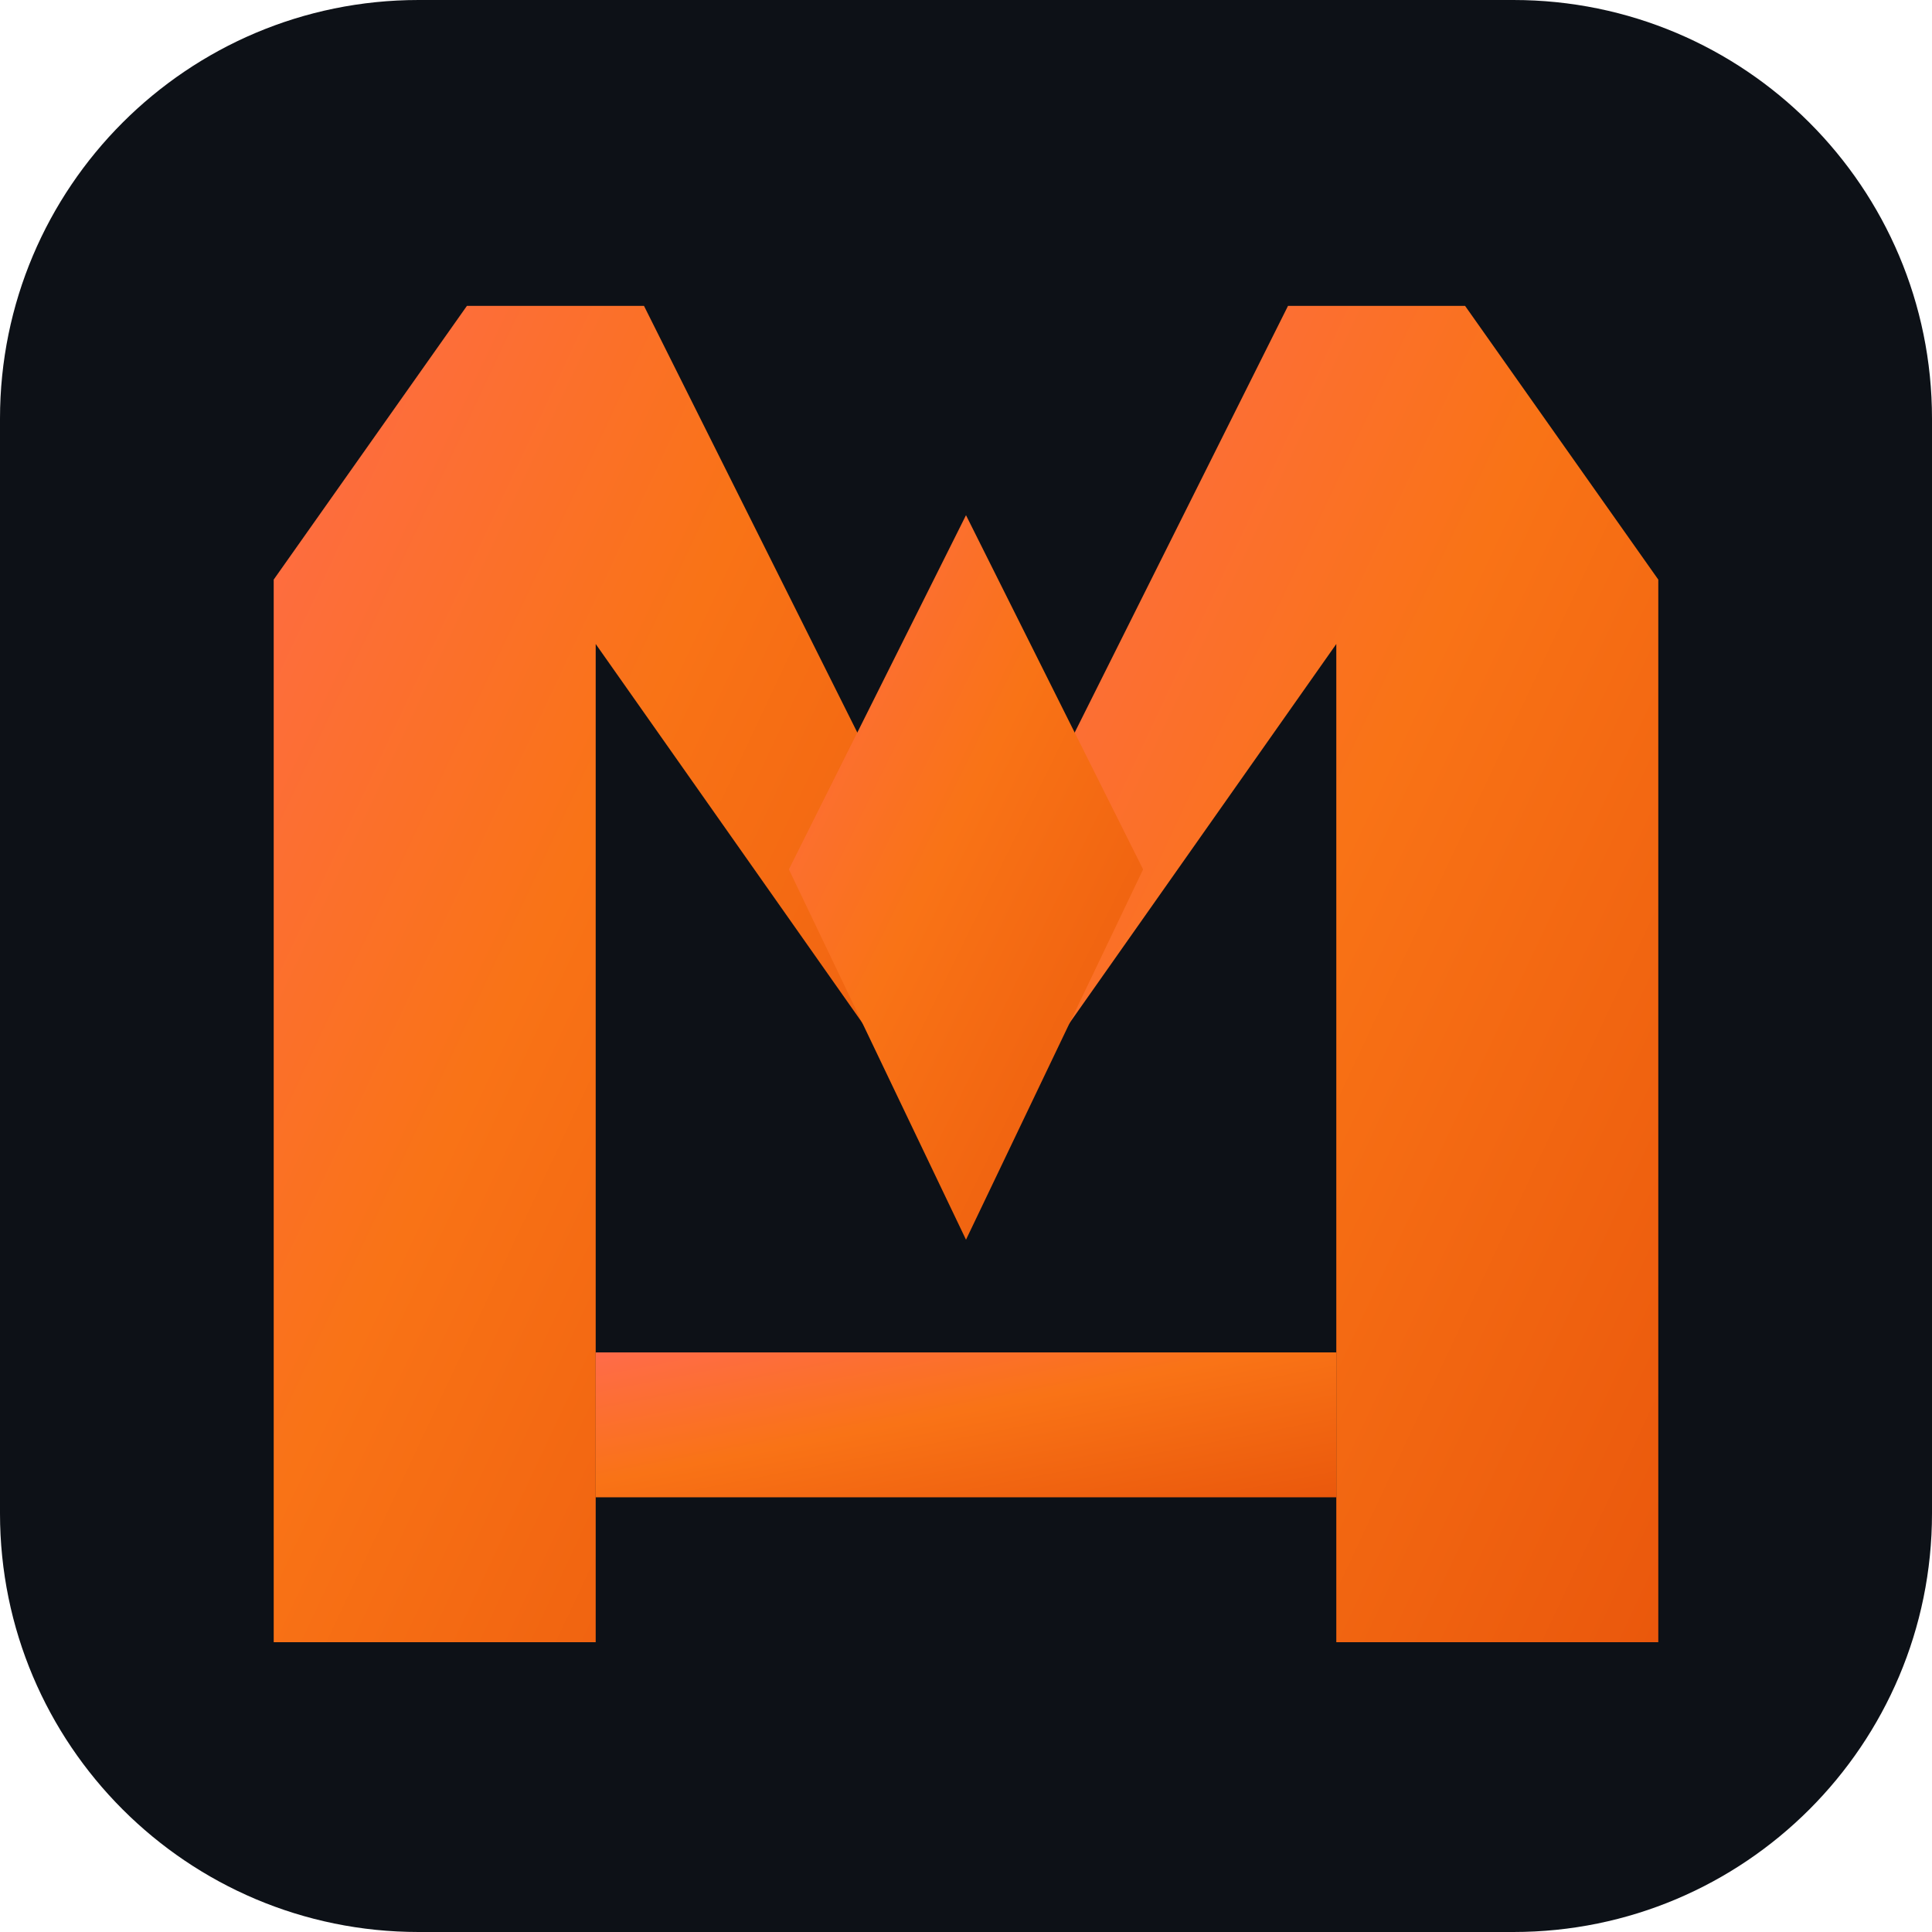
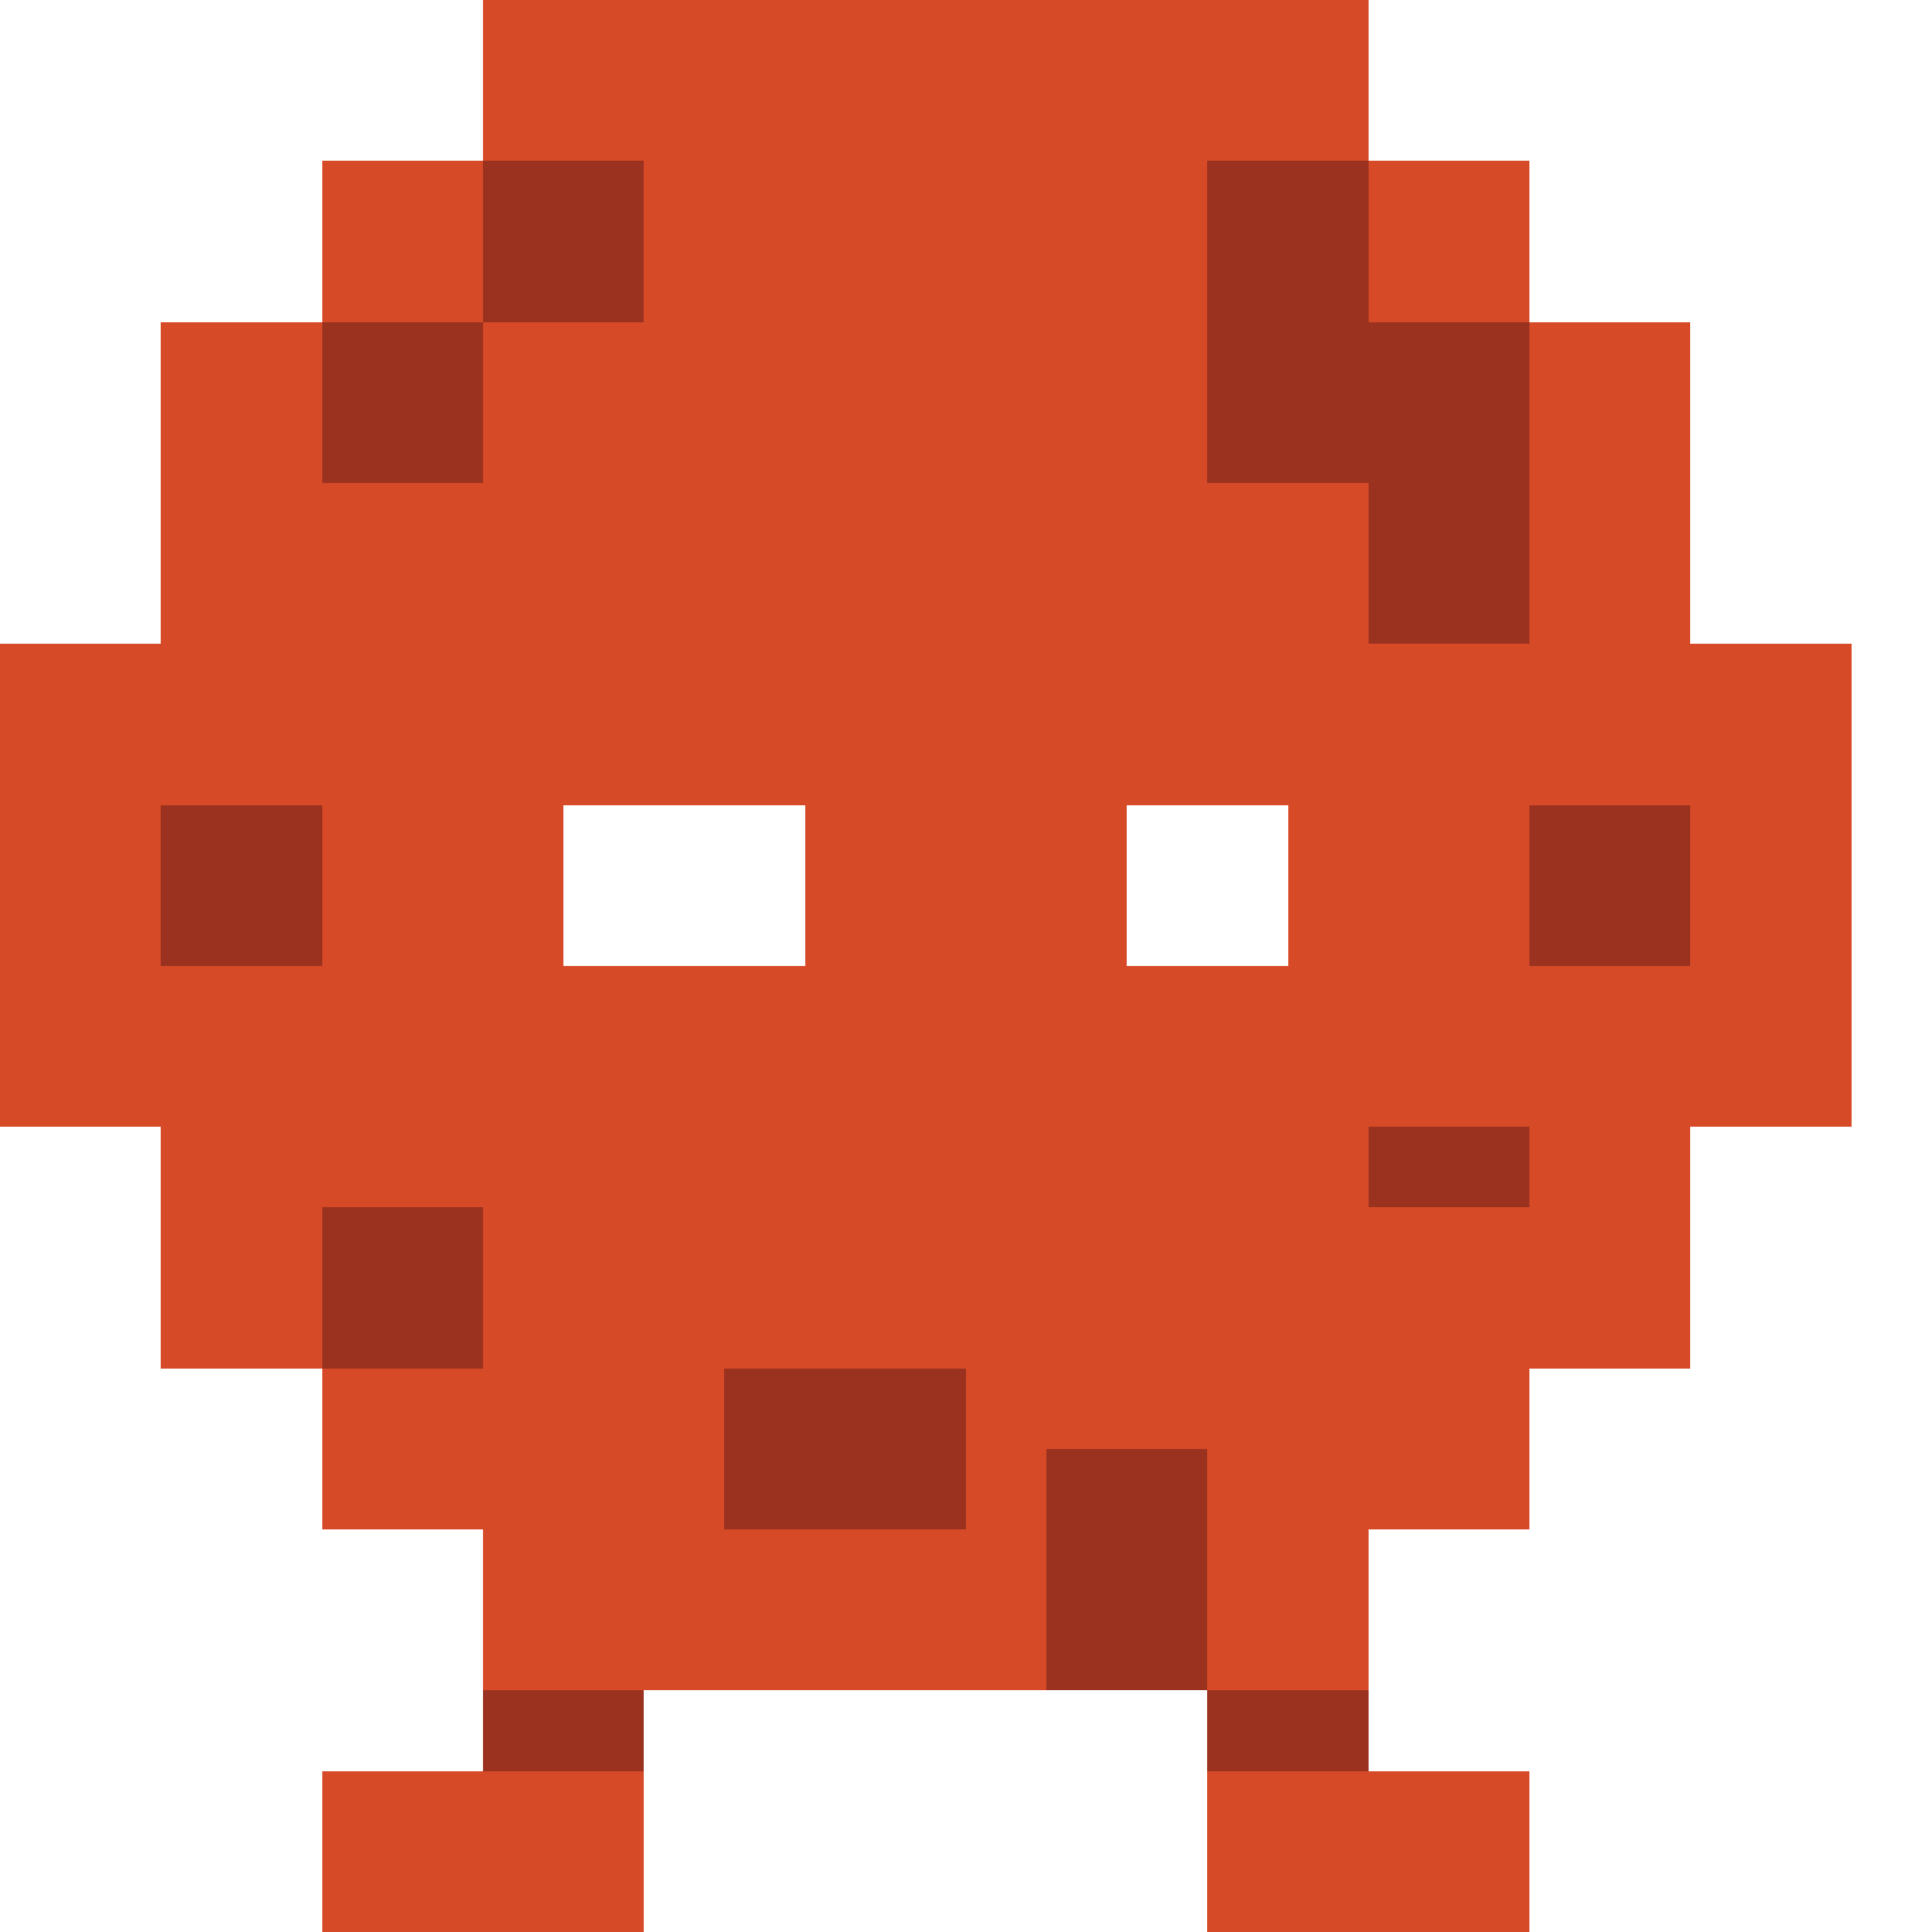
- <svg xmlns="http://www.w3.org/2000/svg" viewBox="0 0 240 240" width="240" height="240" role="img" aria-label="Mars">
-   <defs>
-     <linearGradient id="marsFill" x1="0" y1="0" x2="1" y2="1">
-       <stop offset="0" stop-color="#ff6b4a" />
-       <stop offset="0.45" stop-color="#f97316" />
-       <stop offset="1" stop-color="#ea580c" />
-     </linearGradient>
-   </defs>
-   <rect width="240" height="240" rx="52" fill="#0d1117" />
-   <g fill="url(#marsFill)">
-     <path d="M 34 204 L 34 72 L 58 38 L 80 38 L 112 102 L 112 134 L 74 80 L 74 204 Z" />
-     <path d="M 206 204 L 206 72 L 182 38 L 160 38 L 128 102 L 128 134 L 166 80 L 166 204 Z" />
-     <path d="M 120 64 L 142 108 L 120 154 L 98 108 Z" />
-     <path d="M 74 168 L 166 168 L 166 186 L 74 186 Z" />
-   </g>
+ <svg xmlns="http://www.w3.org/2000/svg" viewBox="0 0 24 24" width="24" height="24" shape-rendering="crispEdges" role="img" aria-label="Mars">
+   <path fill="#d64a27" d="M6 0h11v1H6zM6 1h11v1H6zM4 2h2v1H4zM8 2h7v1H8zM17 2h2v1H17zM4 3h2v1H4zM8 3h7v1H8zM17 3h2v1H17zM2 4h2v1H2zM6 4h9v1H6zM19 4h2v1H19zM2 5h2v1H2zM6 5h9v1H6zM19 5h2v1H19zM2 6h15v1H2zM19 6h2v1H19zM2 7h15v1H2zM19 7h2v1H19zM0 8h23v1H0zM0 9h23v1H0zM0 10h2v1H0zM4 10h3v1H4zM10 10h4v1H10zM16 10h3v1H16zM21 10h2v1H21zM0 11h2v1H0zM4 11h3v1H4zM10 11h4v1H10zM16 11h3v1H16zM21 11h2v1H21zM0 12h23v1H0zM0 13h23v1H0zM2 14h15v1H2zM19 14h2v1H19zM2 15h2v1H2zM6 15h15v1H6zM2 16h2v1H2zM6 16h15v1H6zM4 17h5v1H4zM12 17h7v1H12zM4 18h5v1H4zM12 18h1v1H12zM15 18h4v1H15zM6 19h7v1H6zM15 19h2v1H15zM6 20h7v1H6zM15 20h2v1H15zM4 22h4v1H4zM15 22h4v1H15zM4 23h4v1H4zM15 23h4v1H15z" />
+   <path fill="#9b3220" d="M6 2h2v1H6zM15 2h2v1H15zM6 3h2v1H6zM15 3h2v1H15zM4 4h2v1H4zM15 4h4v1H15zM4 5h2v1H4zM15 5h4v1H15zM17 6h2v1H17zM17 7h2v1H17zM2 10h2v1H2zM19 10h2v1H19zM2 11h2v1H2zM19 11h2v1H19zM17 14h2v1H17zM4 15h2v1H4zM4 16h2v1H4zM9 17h3v1H9zM9 18h3v1H9zM13 18h2v1H13zM13 19h2v1H13zM13 20h2v1H13zM6 21h2v1H6zM15 21h2v1H15z" />
+   <path fill="#161419" d="" />
</svg>
